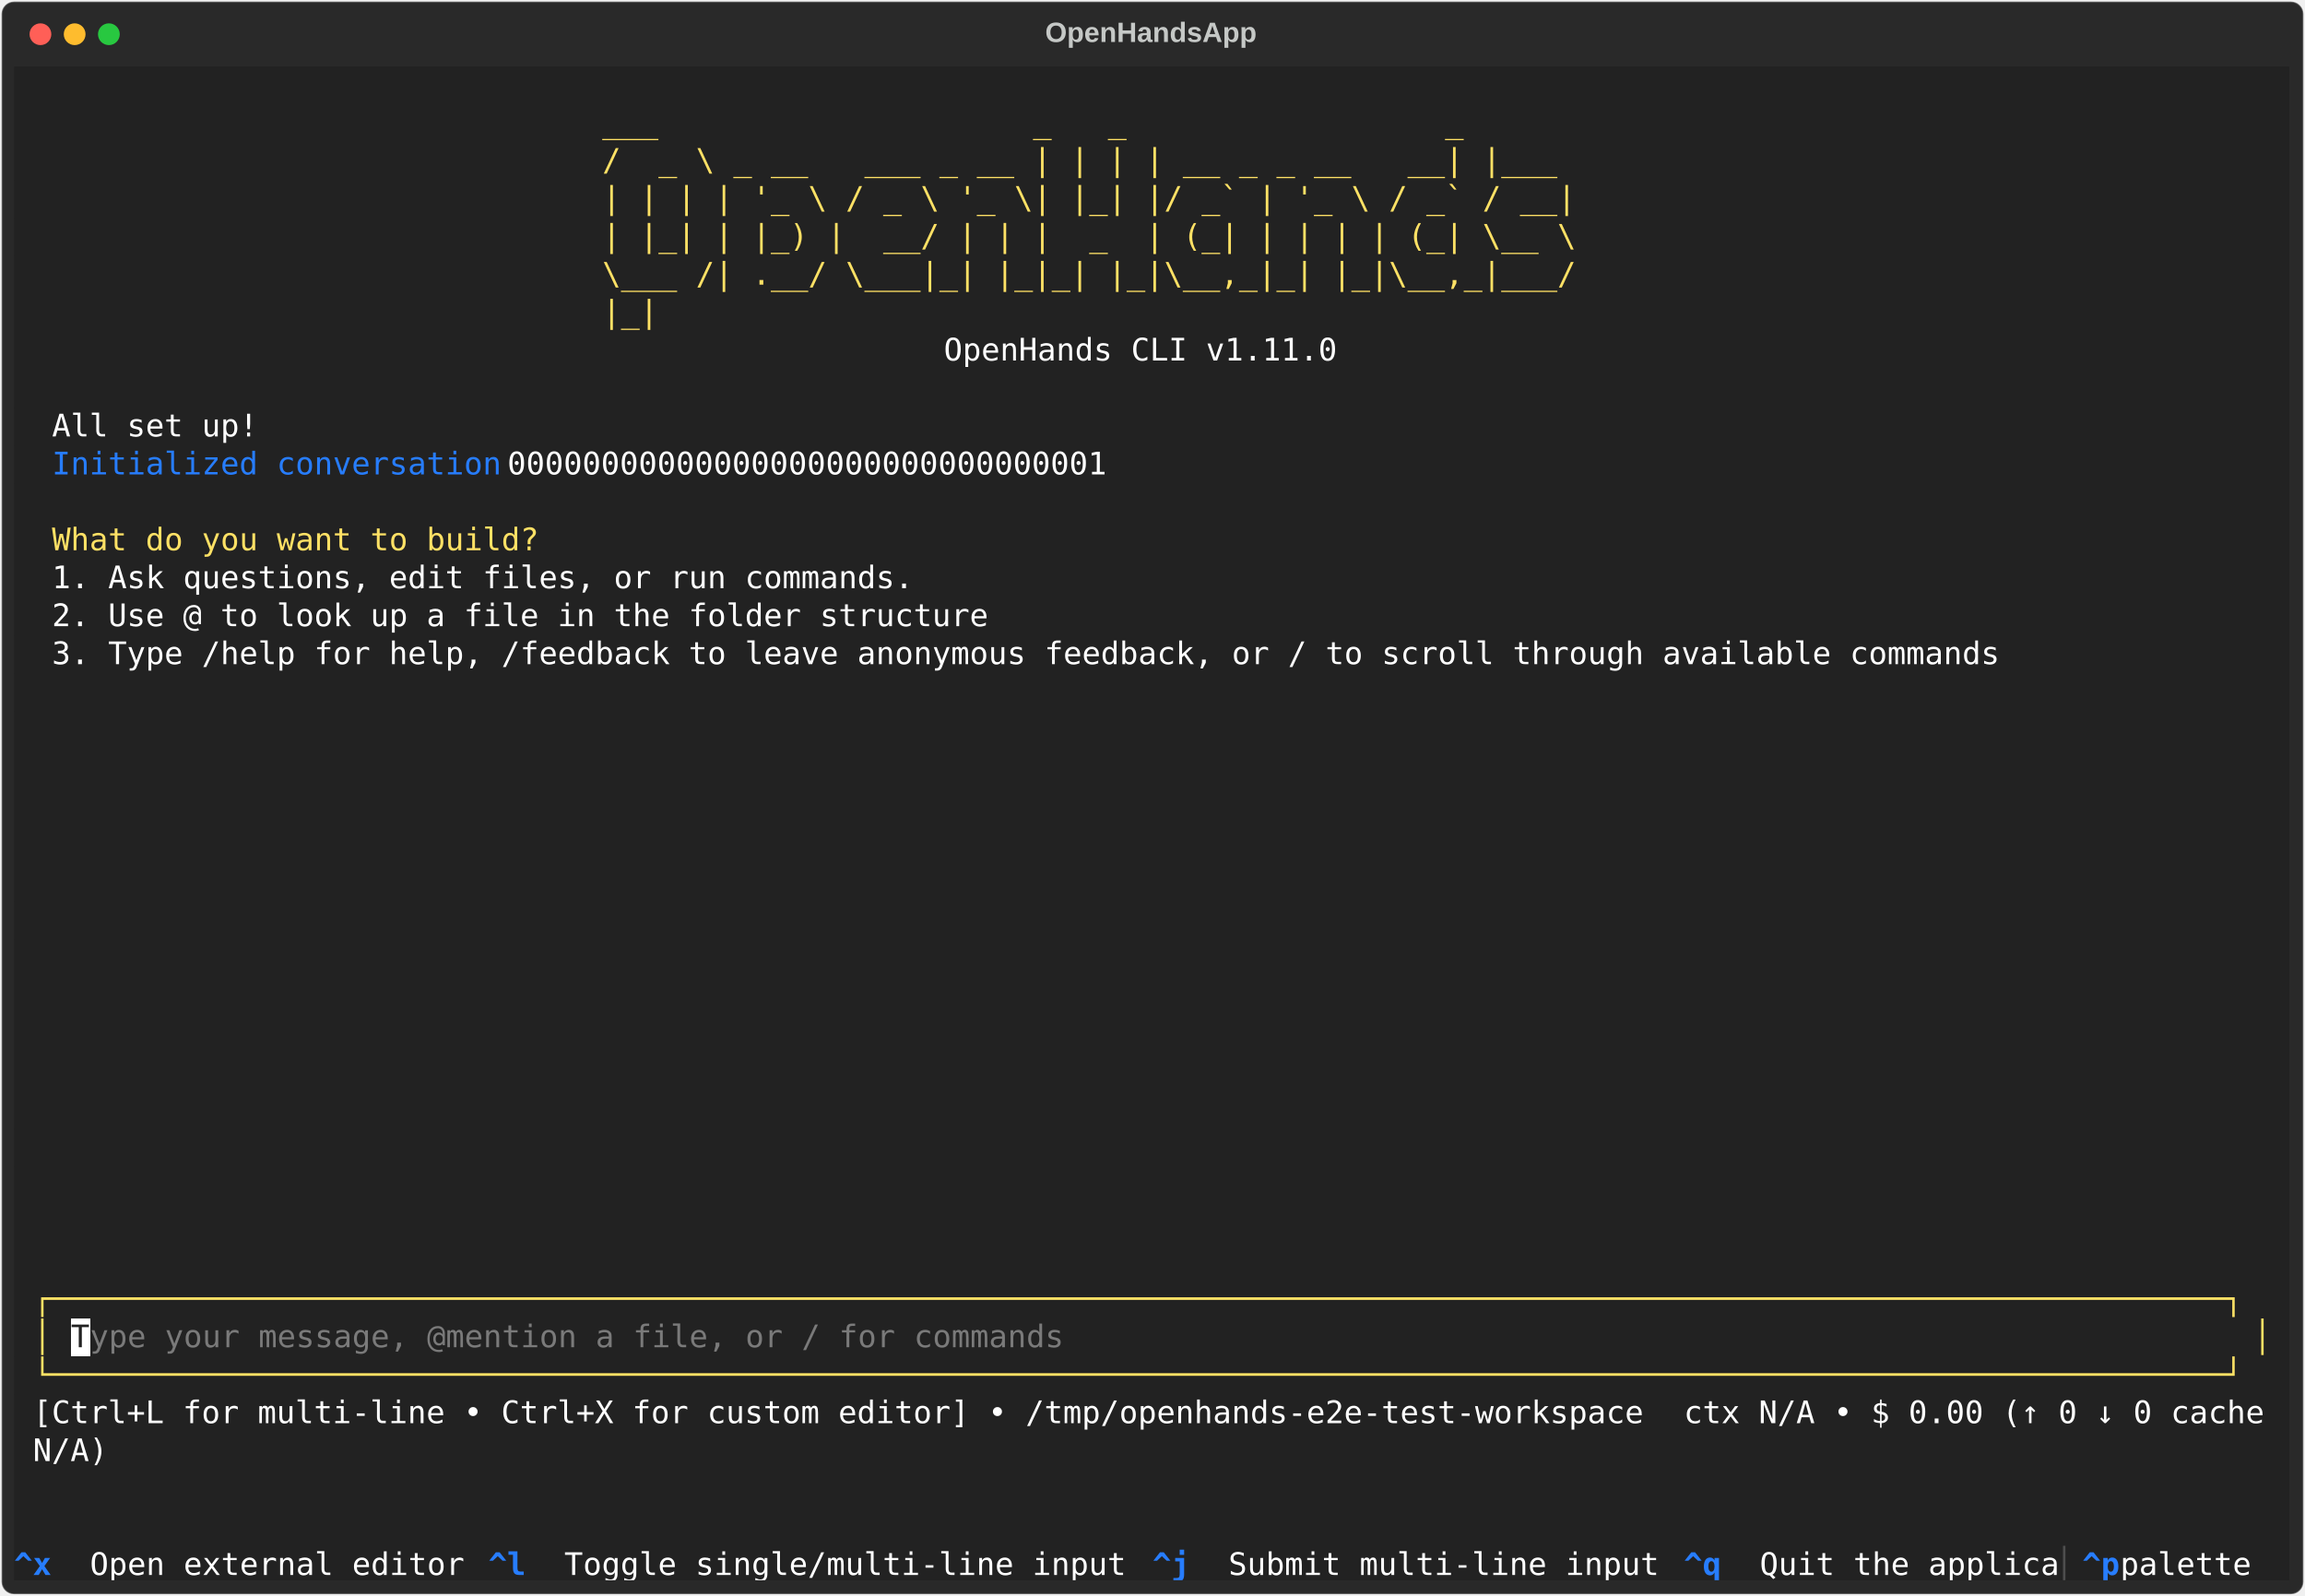
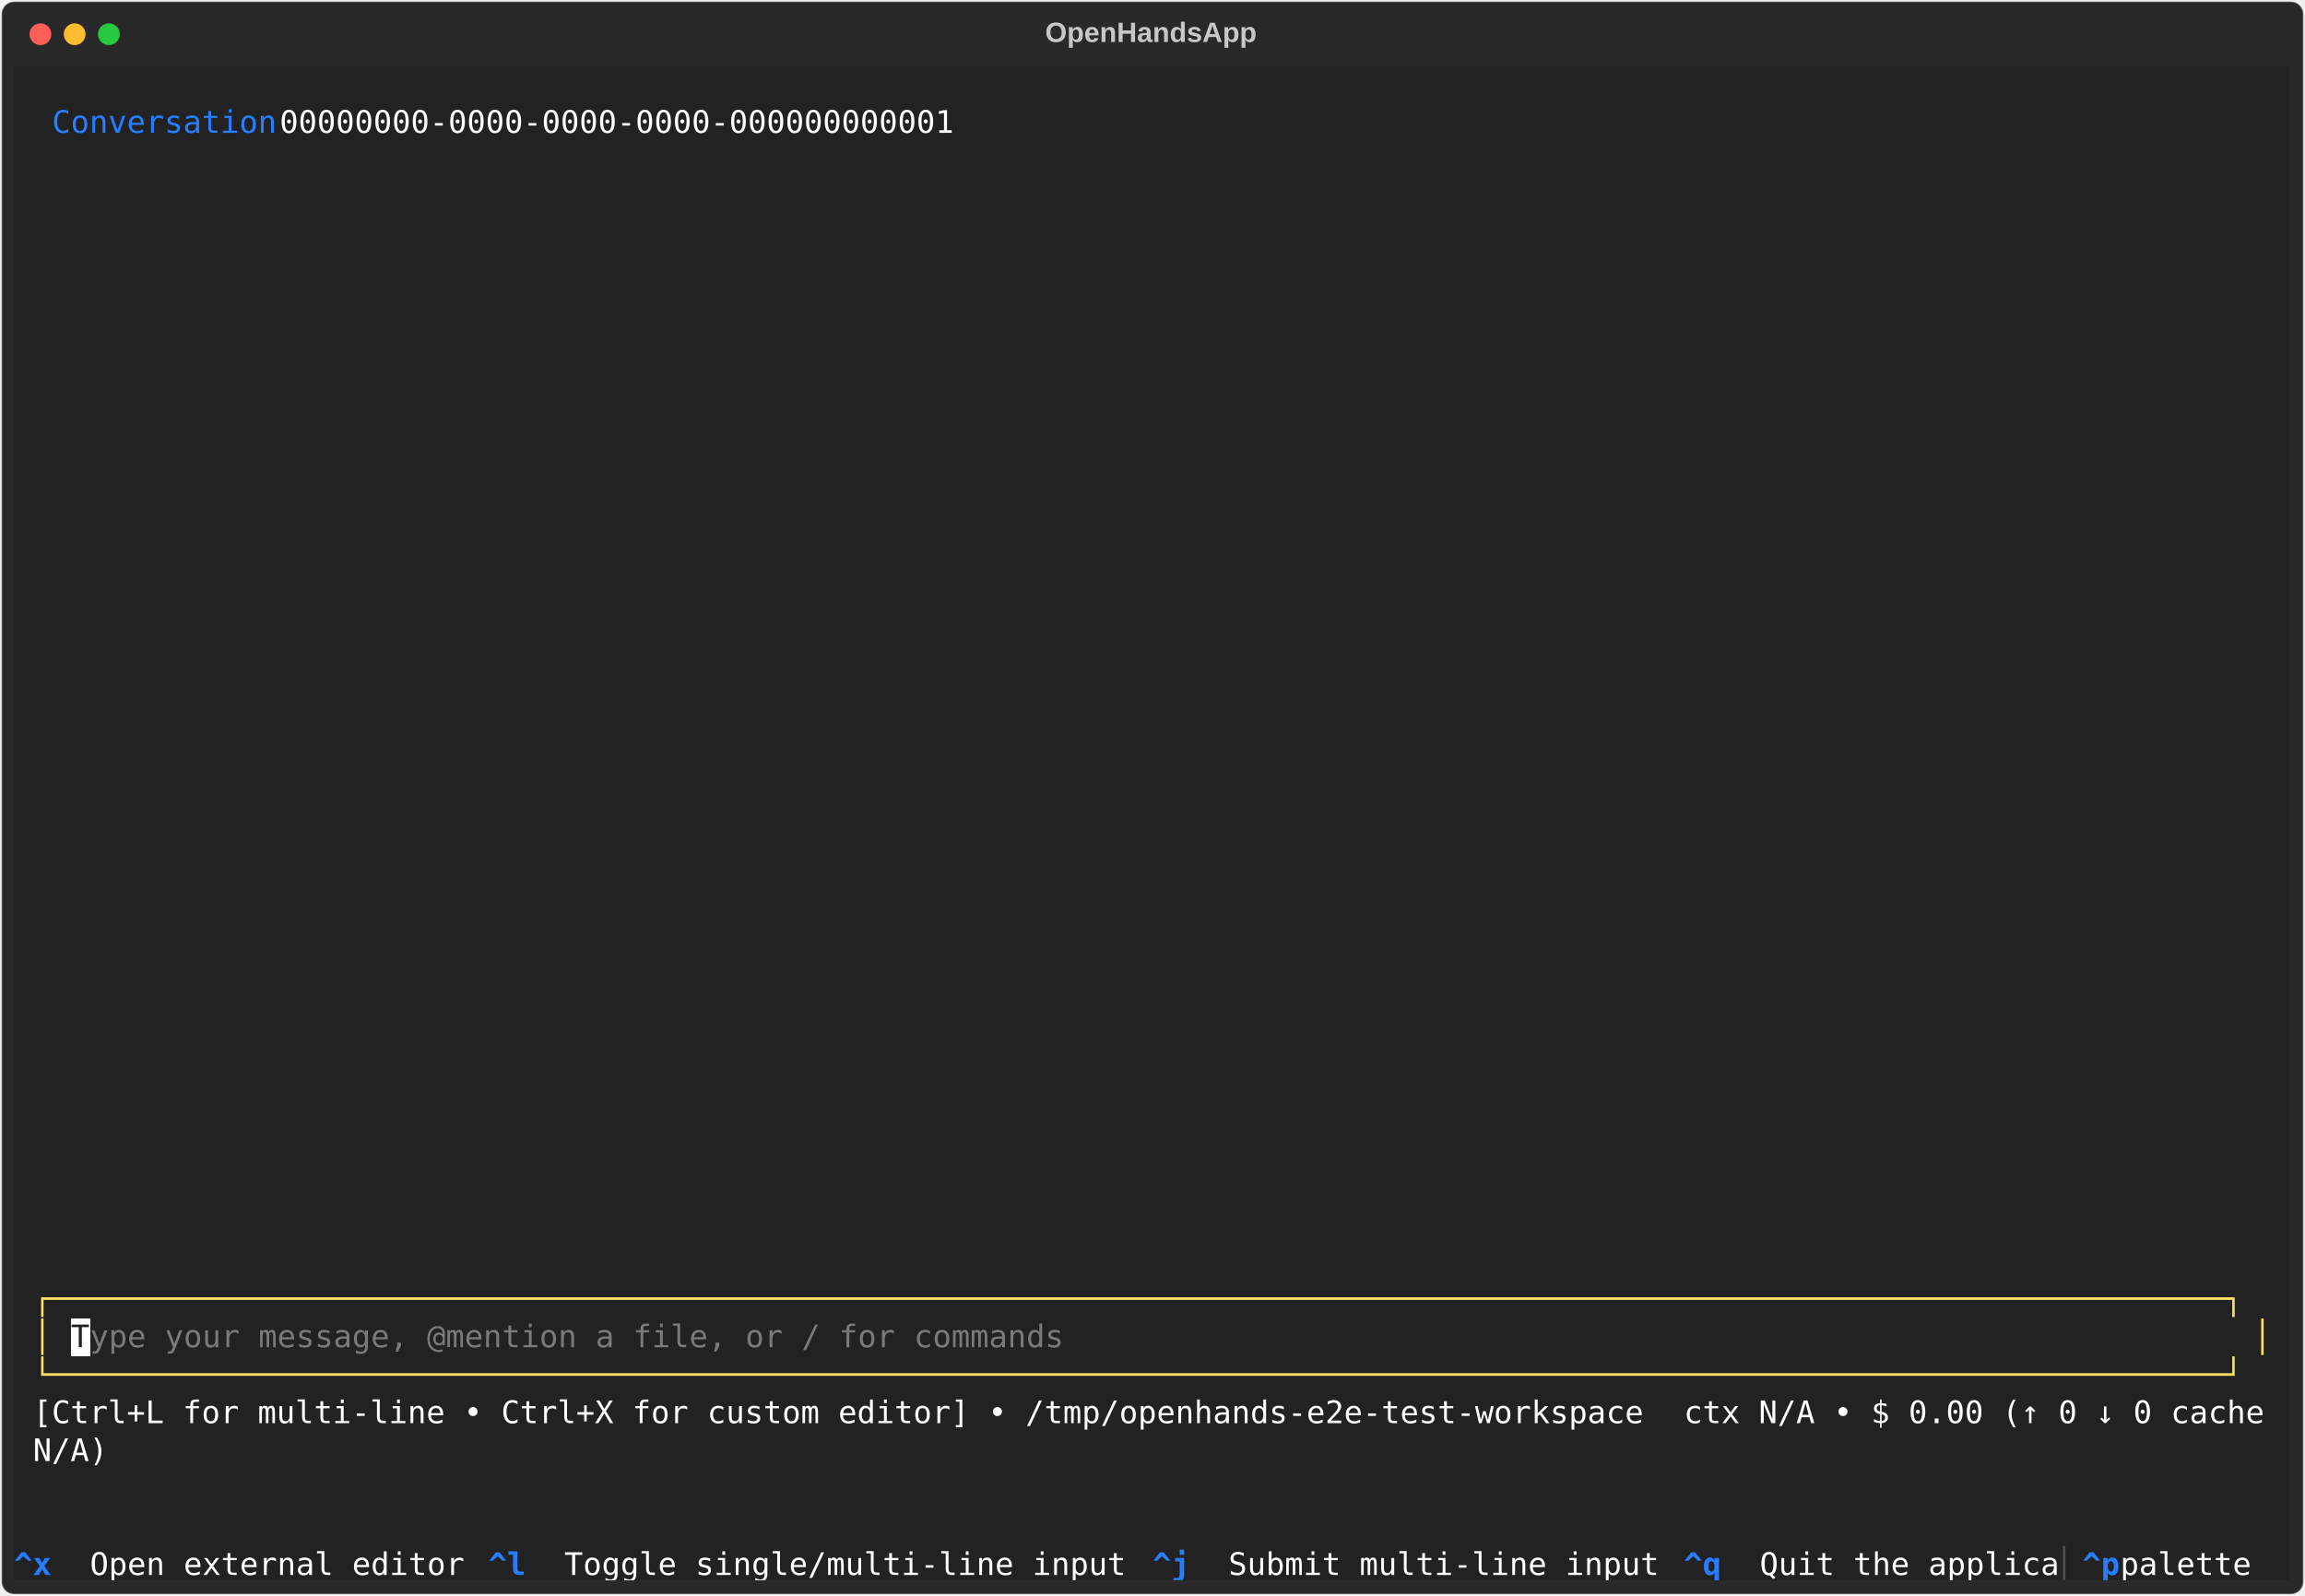
<svg xmlns="http://www.w3.org/2000/svg" class="rich-terminal" viewBox="0 0 1482 1026.0">
  <style>

    @font-face {
        font-family: "Fira Code";
        src: local("FiraCode-Regular"),
                url("https://cdnjs.cloudflare.com/ajax/libs/firacode/6.2.0/woff2/FiraCode-Regular.woff2") format("woff2"),
                url("https://cdnjs.cloudflare.com/ajax/libs/firacode/6.2.0/woff/FiraCode-Regular.woff") format("woff");
        font-style: normal;
        font-weight: 400;
    }
    @font-face {
        font-family: "Fira Code";
        src: local("FiraCode-Bold"),
                url("https://cdnjs.cloudflare.com/ajax/libs/firacode/6.2.0/woff2/FiraCode-Bold.woff2") format("woff2"),
                url("https://cdnjs.cloudflare.com/ajax/libs/firacode/6.2.0/woff/FiraCode-Bold.woff") format("woff");
        font-style: bold;
        font-weight: 700;
    }

    .terminal-matrix {
        font-family: Fira Code, monospace;
        font-size: 20px;
        line-height: 24.4px;
        font-variant-east-asian: full-width;
    }

    .terminal-title {
        font-size: 18px;
        font-weight: bold;
        font-family: arial;
    }

    .terminal-r1 { fill: #c5c8c6 }
- .terminal-r2 { fill: #ffe165 }
+ .terminal-r2 { fill: #277dff }
.terminal-r3 { fill: #ffffff }
- .terminal-r4 { fill: #277dff }
- .terminal-r5 { fill: #fee165 }
- .terminal-r6 { fill: #222222 }
- .terminal-r7 { fill: #7a7a7a }
- .terminal-r8 { fill: #277dff;font-weight: bold }
- .terminal-r9 { fill: #4e4e4e }
+ .terminal-r4 { fill: #fee165 }
+ .terminal-r5 { fill: #222222 }
+ .terminal-r6 { fill: #7a7a7a }
+ .terminal-r7 { fill: #277dff;font-weight: bold }
+ .terminal-r8 { fill: #4e4e4e }
    </style>
  <defs>
    <clipPath id="terminal-clip-terminal">
      <rect x="0" y="0" width="1463.0" height="975.0" />
    </clipPath>
    <clipPath id="terminal-line-0">
      <rect x="0" y="1.5" width="1464" height="24.65" />
    </clipPath>
    <clipPath id="terminal-line-1">
      <rect x="0" y="25.9" width="1464" height="24.65" />
    </clipPath>
    <clipPath id="terminal-line-2">
      <rect x="0" y="50.3" width="1464" height="24.65" />
    </clipPath>
    <clipPath id="terminal-line-3">
      <rect x="0" y="74.7" width="1464" height="24.65" />
    </clipPath>
    <clipPath id="terminal-line-4">
      <rect x="0" y="99.1" width="1464" height="24.65" />
    </clipPath>
    <clipPath id="terminal-line-5">
      <rect x="0" y="123.5" width="1464" height="24.65" />
    </clipPath>
    <clipPath id="terminal-line-6">
      <rect x="0" y="147.9" width="1464" height="24.65" />
    </clipPath>
    <clipPath id="terminal-line-7">
      <rect x="0" y="172.3" width="1464" height="24.65" />
    </clipPath>
    <clipPath id="terminal-line-8">
      <rect x="0" y="196.7" width="1464" height="24.65" />
    </clipPath>
    <clipPath id="terminal-line-9">
      <rect x="0" y="221.1" width="1464" height="24.65" />
    </clipPath>
    <clipPath id="terminal-line-10">
      <rect x="0" y="245.5" width="1464" height="24.65" />
    </clipPath>
    <clipPath id="terminal-line-11">
      <rect x="0" y="269.9" width="1464" height="24.65" />
    </clipPath>
    <clipPath id="terminal-line-12">
      <rect x="0" y="294.3" width="1464" height="24.65" />
    </clipPath>
    <clipPath id="terminal-line-13">
      <rect x="0" y="318.7" width="1464" height="24.65" />
    </clipPath>
    <clipPath id="terminal-line-14">
      <rect x="0" y="343.1" width="1464" height="24.65" />
    </clipPath>
    <clipPath id="terminal-line-15">
      <rect x="0" y="367.5" width="1464" height="24.65" />
    </clipPath>
    <clipPath id="terminal-line-16">
      <rect x="0" y="391.9" width="1464" height="24.65" />
    </clipPath>
    <clipPath id="terminal-line-17">
      <rect x="0" y="416.3" width="1464" height="24.65" />
    </clipPath>
    <clipPath id="terminal-line-18">
      <rect x="0" y="440.7" width="1464" height="24.65" />
    </clipPath>
    <clipPath id="terminal-line-19">
      <rect x="0" y="465.1" width="1464" height="24.65" />
    </clipPath>
    <clipPath id="terminal-line-20">
      <rect x="0" y="489.5" width="1464" height="24.65" />
    </clipPath>
    <clipPath id="terminal-line-21">
      <rect x="0" y="513.9" width="1464" height="24.65" />
    </clipPath>
    <clipPath id="terminal-line-22">
      <rect x="0" y="538.3" width="1464" height="24.65" />
    </clipPath>
    <clipPath id="terminal-line-23">
      <rect x="0" y="562.7" width="1464" height="24.65" />
    </clipPath>
    <clipPath id="terminal-line-24">
      <rect x="0" y="587.1" width="1464" height="24.65" />
    </clipPath>
    <clipPath id="terminal-line-25">
      <rect x="0" y="611.5" width="1464" height="24.65" />
    </clipPath>
    <clipPath id="terminal-line-26">
      <rect x="0" y="635.9" width="1464" height="24.65" />
    </clipPath>
    <clipPath id="terminal-line-27">
      <rect x="0" y="660.3" width="1464" height="24.65" />
    </clipPath>
    <clipPath id="terminal-line-28">
      <rect x="0" y="684.7" width="1464" height="24.65" />
    </clipPath>
    <clipPath id="terminal-line-29">
      <rect x="0" y="709.1" width="1464" height="24.65" />
    </clipPath>
    <clipPath id="terminal-line-30">
      <rect x="0" y="733.5" width="1464" height="24.65" />
    </clipPath>
    <clipPath id="terminal-line-31">
      <rect x="0" y="757.9" width="1464" height="24.65" />
    </clipPath>
    <clipPath id="terminal-line-32">
      <rect x="0" y="782.3" width="1464" height="24.65" />
    </clipPath>
    <clipPath id="terminal-line-33">
      <rect x="0" y="806.7" width="1464" height="24.65" />
    </clipPath>
    <clipPath id="terminal-line-34">
      <rect x="0" y="831.1" width="1464" height="24.65" />
    </clipPath>
    <clipPath id="terminal-line-35">
      <rect x="0" y="855.5" width="1464" height="24.65" />
    </clipPath>
    <clipPath id="terminal-line-36">
      <rect x="0" y="879.9" width="1464" height="24.65" />
    </clipPath>
    <clipPath id="terminal-line-37">
      <rect x="0" y="904.3" width="1464" height="24.65" />
    </clipPath>
    <clipPath id="terminal-line-38">
      <rect x="0" y="928.7" width="1464" height="24.65" />
    </clipPath>
  </defs>
  <rect fill="#292929" stroke="rgba(255,255,255,0.35)" stroke-width="1" x="1" y="1" width="1480" height="1024" rx="8" />
  <text class="terminal-title" fill="#c5c8c6" text-anchor="middle" x="740" y="27">OpenHandsApp</text>
  <g transform="translate(26,22)">
    <circle cx="0" cy="0" r="7" fill="#ff5f57" />
    <circle cx="22" cy="0" r="7" fill="#febc2e" />
    <circle cx="44" cy="0" r="7" fill="#28c840" />
  </g>
  <g transform="translate(9, 41)" clip-path="url(#terminal-clip-terminal)">
    <rect fill="#222222" x="0" y="1.5" width="1464" height="24.65" shape-rendering="crispEdges" />
-     <rect fill="#222222" x="0" y="25.9" width="378.2" height="24.65" shape-rendering="crispEdges" />
-     <rect fill="#222222" x="378.2" y="25.9" width="695.4" height="24.65" shape-rendering="crispEdges" />
-     <rect fill="#222222" x="1073.6" y="25.9" width="390.4" height="24.65" shape-rendering="crispEdges" />
-     <rect fill="#222222" x="0" y="50.3" width="378.2" height="24.65" shape-rendering="crispEdges" />
-     <rect fill="#222222" x="378.2" y="50.3" width="695.4" height="24.65" shape-rendering="crispEdges" />
-     <rect fill="#222222" x="1073.6" y="50.3" width="390.4" height="24.65" shape-rendering="crispEdges" />
-     <rect fill="#222222" x="0" y="74.7" width="378.2" height="24.65" shape-rendering="crispEdges" />
-     <rect fill="#222222" x="378.2" y="74.7" width="695.4" height="24.65" shape-rendering="crispEdges" />
-     <rect fill="#222222" x="1073.6" y="74.7" width="390.4" height="24.65" shape-rendering="crispEdges" />
-     <rect fill="#222222" x="0" y="99.1" width="378.2" height="24.65" shape-rendering="crispEdges" />
-     <rect fill="#222222" x="378.2" y="99.1" width="695.4" height="24.65" shape-rendering="crispEdges" />
-     <rect fill="#222222" x="1073.6" y="99.1" width="390.4" height="24.65" shape-rendering="crispEdges" />
-     <rect fill="#222222" x="0" y="123.5" width="378.2" height="24.65" shape-rendering="crispEdges" />
-     <rect fill="#222222" x="378.2" y="123.5" width="695.4" height="24.65" shape-rendering="crispEdges" />
-     <rect fill="#222222" x="1073.6" y="123.5" width="390.4" height="24.65" shape-rendering="crispEdges" />
-     <rect fill="#222222" x="0" y="147.9" width="378.2" height="24.65" shape-rendering="crispEdges" />
-     <rect fill="#222222" x="378.2" y="147.9" width="695.4" height="24.65" shape-rendering="crispEdges" />
-     <rect fill="#222222" x="1073.6" y="147.9" width="390.4" height="24.65" shape-rendering="crispEdges" />
-     <rect fill="#222222" x="0" y="172.3" width="597.8" height="24.65" shape-rendering="crispEdges" />
-     <rect fill="#222222" x="597.8" y="172.3" width="256.2" height="24.65" shape-rendering="crispEdges" />
-     <rect fill="#222222" x="854" y="172.3" width="610" height="24.65" shape-rendering="crispEdges" />
+     <rect fill="#222222" x="0" y="25.9" width="24.4" height="24.65" shape-rendering="crispEdges" />
+     <rect fill="#222222" x="24.4" y="25.9" width="146.4" height="24.65" shape-rendering="crispEdges" />
+     <rect fill="#222222" x="170.8" y="25.9" width="451.4" height="24.65" shape-rendering="crispEdges" />
+     <rect fill="#222222" x="622.2" y="25.9" width="841.8" height="24.65" shape-rendering="crispEdges" />
+     <rect fill="#222222" x="0" y="50.3" width="1464" height="24.65" shape-rendering="crispEdges" />
+     <rect fill="#222222" x="0" y="74.7" width="1464" height="24.65" shape-rendering="crispEdges" />
+     <rect fill="#222222" x="0" y="99.1" width="1464" height="24.65" shape-rendering="crispEdges" />
+     <rect fill="#222222" x="0" y="123.5" width="1464" height="24.65" shape-rendering="crispEdges" />
+     <rect fill="#222222" x="0" y="147.9" width="1464" height="24.65" shape-rendering="crispEdges" />
+     <rect fill="#222222" x="0" y="172.3" width="1464" height="24.65" shape-rendering="crispEdges" />
    <rect fill="#222222" x="0" y="196.7" width="1464" height="24.65" shape-rendering="crispEdges" />
-     <rect fill="#222222" x="0" y="221.1" width="24.4" height="24.65" shape-rendering="crispEdges" />
-     <rect fill="#222222" x="24.4" y="221.1" width="134.2" height="24.65" shape-rendering="crispEdges" />
-     <rect fill="#222222" x="158.6" y="221.1" width="1305.4" height="24.65" shape-rendering="crispEdges" />
-     <rect fill="#222222" x="0" y="245.5" width="24.4" height="24.65" shape-rendering="crispEdges" />
-     <rect fill="#222222" x="24.4" y="245.5" width="292.8" height="24.65" shape-rendering="crispEdges" />
-     <rect fill="#222222" x="317.2" y="245.5" width="402.6" height="24.65" shape-rendering="crispEdges" />
-     <rect fill="#222222" x="719.8" y="245.5" width="744.2" height="24.65" shape-rendering="crispEdges" />
+     <rect fill="#222222" x="0" y="221.1" width="1464" height="24.65" shape-rendering="crispEdges" />
+     <rect fill="#222222" x="0" y="245.5" width="1464" height="24.65" shape-rendering="crispEdges" />
    <rect fill="#222222" x="0" y="269.9" width="1464" height="24.65" shape-rendering="crispEdges" />
-     <rect fill="#222222" x="0" y="294.3" width="24.4" height="24.65" shape-rendering="crispEdges" />
-     <rect fill="#222222" x="24.4" y="294.3" width="317.2" height="24.65" shape-rendering="crispEdges" />
-     <rect fill="#222222" x="341.6" y="294.3" width="1122.4" height="24.65" shape-rendering="crispEdges" />
-     <rect fill="#222222" x="0" y="318.7" width="24.4" height="24.65" shape-rendering="crispEdges" />
-     <rect fill="#222222" x="24.4" y="318.7" width="561.2" height="24.65" shape-rendering="crispEdges" />
-     <rect fill="#222222" x="585.6" y="318.7" width="878.4" height="24.65" shape-rendering="crispEdges" />
-     <rect fill="#222222" x="0" y="343.1" width="24.4" height="24.65" shape-rendering="crispEdges" />
-     <rect fill="#222222" x="24.4" y="343.1" width="610" height="24.65" shape-rendering="crispEdges" />
-     <rect fill="#222222" x="634.4" y="343.1" width="829.6" height="24.65" shape-rendering="crispEdges" />
-     <rect fill="#222222" x="0" y="367.5" width="24.4" height="24.65" shape-rendering="crispEdges" />
-     <rect fill="#222222" x="24.4" y="367.5" width="1268.8" height="24.65" shape-rendering="crispEdges" />
-     <rect fill="#222222" x="1293.2" y="367.5" width="170.8" height="24.65" shape-rendering="crispEdges" />
+     <rect fill="#222222" x="0" y="294.3" width="1464" height="24.65" shape-rendering="crispEdges" />
+     <rect fill="#222222" x="0" y="318.7" width="1464" height="24.65" shape-rendering="crispEdges" />
+     <rect fill="#222222" x="0" y="343.1" width="1464" height="24.65" shape-rendering="crispEdges" />
+     <rect fill="#222222" x="0" y="367.5" width="1464" height="24.65" shape-rendering="crispEdges" />
    <rect fill="#222222" x="0" y="391.9" width="1464" height="24.65" shape-rendering="crispEdges" />
    <rect fill="#222222" x="0" y="416.3" width="1464" height="24.65" shape-rendering="crispEdges" />
    <rect fill="#222222" x="0" y="440.7" width="1464" height="24.65" shape-rendering="crispEdges" />
    <rect fill="#222222" x="0" y="465.1" width="1464" height="24.65" shape-rendering="crispEdges" />
    <rect fill="#222222" x="0" y="489.5" width="1464" height="24.65" shape-rendering="crispEdges" />
    <rect fill="#222222" x="0" y="513.9" width="1464" height="24.65" shape-rendering="crispEdges" />
    <rect fill="#222222" x="0" y="538.3" width="1464" height="24.65" shape-rendering="crispEdges" />
    <rect fill="#222222" x="0" y="562.7" width="1464" height="24.65" shape-rendering="crispEdges" />
    <rect fill="#222222" x="0" y="587.1" width="1464" height="24.65" shape-rendering="crispEdges" />
    <rect fill="#222222" x="0" y="611.5" width="1464" height="24.65" shape-rendering="crispEdges" />
    <rect fill="#222222" x="0" y="635.9" width="1464" height="24.65" shape-rendering="crispEdges" />
    <rect fill="#222222" x="0" y="660.3" width="1464" height="24.65" shape-rendering="crispEdges" />
    <rect fill="#222222" x="0" y="684.7" width="1464" height="24.65" shape-rendering="crispEdges" />
    <rect fill="#222222" x="0" y="709.1" width="1464" height="24.65" shape-rendering="crispEdges" />
    <rect fill="#222222" x="0" y="733.5" width="1464" height="24.65" shape-rendering="crispEdges" />
    <rect fill="#222222" x="0" y="757.9" width="12.2" height="24.65" shape-rendering="crispEdges" />
    <rect fill="#222222" x="12.2" y="757.9" width="12.2" height="24.65" shape-rendering="crispEdges" />
    <rect fill="#222222" x="24.4" y="757.9" width="1439.6" height="24.65" shape-rendering="crispEdges" />
    <rect fill="#222222" x="0" y="782.3" width="12.2" height="24.65" shape-rendering="crispEdges" />
    <rect fill="#222222" x="12.2" y="782.3" width="1439.6" height="24.65" shape-rendering="crispEdges" />
    <rect fill="#222222" x="1451.8" y="782.3" width="12.2" height="24.65" shape-rendering="crispEdges" />
    <rect fill="#222222" x="0" y="806.7" width="12.2" height="24.65" shape-rendering="crispEdges" />
    <rect fill="#222222" x="12.2" y="806.7" width="12.2" height="24.65" shape-rendering="crispEdges" />
    <rect fill="#222222" x="24.4" y="806.7" width="12.2" height="24.65" shape-rendering="crispEdges" />
    <rect fill="#ffffff" x="36.6" y="806.7" width="12.2" height="24.65" shape-rendering="crispEdges" />
    <rect fill="#222222" x="48.8" y="806.7" width="634.4" height="24.65" shape-rendering="crispEdges" />
    <rect fill="#222222" x="683.2" y="806.7" width="756.4" height="24.65" shape-rendering="crispEdges" />
    <rect fill="#222222" x="1439.6" y="806.7" width="12.2" height="24.65" shape-rendering="crispEdges" />
    <rect fill="#222222" x="1451.8" y="806.7" width="12.2" height="24.65" shape-rendering="crispEdges" />
    <rect fill="#222222" x="0" y="831.1" width="12.2" height="24.65" shape-rendering="crispEdges" />
    <rect fill="#222222" x="12.2" y="831.1" width="1439.6" height="24.65" shape-rendering="crispEdges" />
    <rect fill="#222222" x="1451.8" y="831.1" width="12.2" height="24.65" shape-rendering="crispEdges" />
    <rect fill="#222222" x="0" y="855.5" width="12.2" height="24.65" shape-rendering="crispEdges" />
    <rect fill="#222222" x="12.2" y="855.5" width="1061.4" height="24.65" shape-rendering="crispEdges" />
    <rect fill="#222222" x="1073.6" y="855.5" width="378.2" height="24.65" shape-rendering="crispEdges" />
    <rect fill="#222222" x="1451.8" y="855.5" width="12.2" height="24.65" shape-rendering="crispEdges" />
    <rect fill="#222222" x="0" y="879.9" width="12.2" height="24.65" shape-rendering="crispEdges" />
    <rect fill="#222222" x="12.2" y="879.9" width="48.8" height="24.65" shape-rendering="crispEdges" />
    <rect fill="#222222" x="61" y="879.9" width="1403" height="24.65" shape-rendering="crispEdges" />
    <rect fill="#222222" x="0" y="904.3" width="1464" height="24.65" shape-rendering="crispEdges" />
    <rect fill="#222222" x="0" y="928.7" width="1464" height="24.65" shape-rendering="crispEdges" />
    <rect fill="#222222" x="0" y="953.1" width="48.8" height="24.65" shape-rendering="crispEdges" />
    <rect fill="#222222" x="48.8" y="953.1" width="256.2" height="24.65" shape-rendering="crispEdges" />
    <rect fill="#222222" x="305" y="953.1" width="48.8" height="24.65" shape-rendering="crispEdges" />
    <rect fill="#222222" x="353.8" y="953.1" width="378.2" height="24.65" shape-rendering="crispEdges" />
    <rect fill="#222222" x="732" y="953.1" width="48.8" height="24.65" shape-rendering="crispEdges" />
    <rect fill="#222222" x="780.8" y="953.1" width="292.8" height="24.65" shape-rendering="crispEdges" />
    <rect fill="#222222" x="1073.6" y="953.1" width="48.8" height="24.65" shape-rendering="crispEdges" />
    <rect fill="#222222" x="1122.4" y="953.1" width="195.2" height="24.65" shape-rendering="crispEdges" />
    <rect fill="#222222" x="1317.6" y="953.1" width="12.2" height="24.65" shape-rendering="crispEdges" />
    <rect fill="#222222" x="1329.8" y="953.1" width="24.4" height="24.65" shape-rendering="crispEdges" />
    <rect fill="#222222" x="1354.2" y="953.1" width="97.6" height="24.65" shape-rendering="crispEdges" />
    <rect fill="#222222" x="1451.8" y="953.1" width="12.2" height="24.65" shape-rendering="crispEdges" />
    <g class="terminal-matrix">
      <text class="terminal-r1" x="1464" y="20" textLength="12.2" clip-path="url(#terminal-line-0)">
</text>
-       <text class="terminal-r2" x="378.2" y="44.4" textLength="695.4" clip-path="url(#terminal-line-1)">     ___                    _   _                 _      </text>
+       <text class="terminal-r2" x="24.4" y="44.4" textLength="146.4" clip-path="url(#terminal-line-1)">Conversation</text>
+       <text class="terminal-r3" x="170.8" y="44.4" textLength="451.4" clip-path="url(#terminal-line-1)"> 00000000-0000-0000-0000-000000000001</text>
      <text class="terminal-r1" x="1464" y="44.4" textLength="12.2" clip-path="url(#terminal-line-1)">
</text>
-       <text class="terminal-r2" x="378.2" y="68.8" textLength="695.4" clip-path="url(#terminal-line-2)">    /  _ \ _ __   ___ _ __ | | | | __ _ _ __   __| |___  </text>
      <text class="terminal-r1" x="1464" y="68.8" textLength="12.2" clip-path="url(#terminal-line-2)">
</text>
-       <text class="terminal-r2" x="378.2" y="93.2" textLength="695.4" clip-path="url(#terminal-line-3)">    | | | | '_ \ / _ \ '_ \| |_| |/ _` | '_ \ / _` / __| </text>
      <text class="terminal-r1" x="1464" y="93.2" textLength="12.2" clip-path="url(#terminal-line-3)">
</text>
-       <text class="terminal-r2" x="378.2" y="117.6" textLength="695.4" clip-path="url(#terminal-line-4)">    | |_| | |_) |  __/ | | |  _  | (_| | | | | (_| \__ \ </text>
      <text class="terminal-r1" x="1464" y="117.6" textLength="12.2" clip-path="url(#terminal-line-4)">
</text>
-       <text class="terminal-r2" x="378.2" y="142" textLength="695.4" clip-path="url(#terminal-line-5)">    \___ /| .__/ \___|_| |_|_| |_|\__,_|_| |_|\__,_|___/ </text>
      <text class="terminal-r1" x="1464" y="142" textLength="12.2" clip-path="url(#terminal-line-5)">
</text>
-       <text class="terminal-r2" x="378.2" y="166.4" textLength="695.4" clip-path="url(#terminal-line-6)">          |_|                                            </text>
      <text class="terminal-r1" x="1464" y="166.4" textLength="12.2" clip-path="url(#terminal-line-6)">
</text>
-       <text class="terminal-r3" x="597.8" y="190.8" textLength="256.2" clip-path="url(#terminal-line-7)">OpenHands CLI v1.11.0</text>
      <text class="terminal-r1" x="1464" y="190.8" textLength="12.2" clip-path="url(#terminal-line-7)">
</text>
      <text class="terminal-r1" x="1464" y="215.2" textLength="12.2" clip-path="url(#terminal-line-8)">
</text>
-       <text class="terminal-r3" x="24.4" y="239.6" textLength="134.2" clip-path="url(#terminal-line-9)">All set up!</text>
      <text class="terminal-r1" x="1464" y="239.6" textLength="12.2" clip-path="url(#terminal-line-9)">
</text>
-       <text class="terminal-r4" x="24.4" y="264" textLength="292.8" clip-path="url(#terminal-line-10)">Initialized conversation</text>
-       <text class="terminal-r3" x="317.2" y="264" textLength="402.6" clip-path="url(#terminal-line-10)"> 00000000000000000000000000000001</text>
      <text class="terminal-r1" x="1464" y="264" textLength="12.2" clip-path="url(#terminal-line-10)">
</text>
      <text class="terminal-r1" x="1464" y="288.4" textLength="12.2" clip-path="url(#terminal-line-11)">
</text>
-       <text class="terminal-r2" x="24.4" y="312.8" textLength="317.2" clip-path="url(#terminal-line-12)">What do you want to build?</text>
      <text class="terminal-r1" x="1464" y="312.8" textLength="12.2" clip-path="url(#terminal-line-12)">
</text>
-       <text class="terminal-r3" x="24.4" y="337.2" textLength="561.2" clip-path="url(#terminal-line-13)">1. Ask questions, edit files, or run commands.</text>
      <text class="terminal-r1" x="1464" y="337.2" textLength="12.2" clip-path="url(#terminal-line-13)">
</text>
-       <text class="terminal-r3" x="24.4" y="361.6" textLength="610" clip-path="url(#terminal-line-14)">2. Use @ to look up a file in the folder structure</text>
      <text class="terminal-r1" x="1464" y="361.6" textLength="12.2" clip-path="url(#terminal-line-14)">
</text>
-       <text class="terminal-r3" x="24.4" y="386" textLength="1268.8" clip-path="url(#terminal-line-15)">3. Type /help for help, /feedback to leave anonymous feedback, or / to scroll through available commands</text>
      <text class="terminal-r1" x="1464" y="386" textLength="12.2" clip-path="url(#terminal-line-15)">
</text>
      <text class="terminal-r1" x="1464" y="410.4" textLength="12.2" clip-path="url(#terminal-line-16)">
</text>
      <text class="terminal-r1" x="1464" y="434.8" textLength="12.2" clip-path="url(#terminal-line-17)">
</text>
      <text class="terminal-r1" x="1464" y="459.2" textLength="12.2" clip-path="url(#terminal-line-18)">
</text>
      <text class="terminal-r1" x="1464" y="483.6" textLength="12.2" clip-path="url(#terminal-line-19)">
</text>
      <text class="terminal-r1" x="1464" y="508" textLength="12.2" clip-path="url(#terminal-line-20)">
</text>
      <text class="terminal-r1" x="1464" y="532.4" textLength="12.2" clip-path="url(#terminal-line-21)">
</text>
      <text class="terminal-r1" x="1464" y="556.8" textLength="12.2" clip-path="url(#terminal-line-22)">
</text>
      <text class="terminal-r1" x="1464" y="581.2" textLength="12.2" clip-path="url(#terminal-line-23)">
</text>
      <text class="terminal-r1" x="1464" y="605.6" textLength="12.2" clip-path="url(#terminal-line-24)">
</text>
      <text class="terminal-r1" x="1464" y="630" textLength="12.2" clip-path="url(#terminal-line-25)">
</text>
      <text class="terminal-r1" x="1464" y="654.4" textLength="12.2" clip-path="url(#terminal-line-26)">
</text>
      <text class="terminal-r1" x="1464" y="678.8" textLength="12.2" clip-path="url(#terminal-line-27)">
</text>
      <text class="terminal-r1" x="1464" y="703.2" textLength="12.2" clip-path="url(#terminal-line-28)">
</text>
      <text class="terminal-r1" x="1464" y="727.6" textLength="12.2" clip-path="url(#terminal-line-29)">
</text>
      <text class="terminal-r1" x="1464" y="752" textLength="12.2" clip-path="url(#terminal-line-30)">
</text>
      <text class="terminal-r1" x="1464" y="776.4" textLength="12.2" clip-path="url(#terminal-line-31)">
</text>
-       <text class="terminal-r5" x="12.2" y="800.8" textLength="1439.6" clip-path="url(#terminal-line-32)">┌────────────────────────────────────────────────────────────────────────────────────────────────────────────────────┐</text>
+       <text class="terminal-r4" x="12.2" y="800.8" textLength="1439.6" clip-path="url(#terminal-line-32)">┌────────────────────────────────────────────────────────────────────────────────────────────────────────────────────┐</text>
      <text class="terminal-r1" x="1464" y="800.8" textLength="12.2" clip-path="url(#terminal-line-32)">
</text>
-       <text class="terminal-r5" x="12.2" y="825.2" textLength="12.2" clip-path="url(#terminal-line-33)">│</text>
-       <text class="terminal-r6" x="36.6" y="825.2" textLength="12.2" clip-path="url(#terminal-line-33)">T</text>
-       <text class="terminal-r7" x="48.8" y="825.2" textLength="634.4" clip-path="url(#terminal-line-33)">ype your message, @mention a file, or / for commands</text>
-       <text class="terminal-r5" x="1439.6" y="825.2" textLength="12.2" clip-path="url(#terminal-line-33)">│</text>
+       <text class="terminal-r4" x="12.2" y="825.2" textLength="12.2" clip-path="url(#terminal-line-33)">│</text>
+       <text class="terminal-r5" x="36.6" y="825.2" textLength="12.2" clip-path="url(#terminal-line-33)">T</text>
+       <text class="terminal-r6" x="48.8" y="825.2" textLength="634.4" clip-path="url(#terminal-line-33)">ype your message, @mention a file, or / for commands</text>
+       <text class="terminal-r4" x="1439.6" y="825.2" textLength="12.2" clip-path="url(#terminal-line-33)">│</text>
      <text class="terminal-r1" x="1464" y="825.2" textLength="12.2" clip-path="url(#terminal-line-33)">
</text>
-       <text class="terminal-r5" x="12.2" y="849.6" textLength="1439.6" clip-path="url(#terminal-line-34)">└────────────────────────────────────────────────────────────────────────────────────────────────────────────────────┘</text>
+       <text class="terminal-r4" x="12.2" y="849.6" textLength="1439.6" clip-path="url(#terminal-line-34)">└────────────────────────────────────────────────────────────────────────────────────────────────────────────────────┘</text>
      <text class="terminal-r1" x="1464" y="849.6" textLength="12.2" clip-path="url(#terminal-line-34)">
</text>
      <text class="terminal-r3" x="12.2" y="874" textLength="1061.4" clip-path="url(#terminal-line-35)">[Ctrl+L for multi-line • Ctrl+X for custom editor] • /tmp/openhands-e2e-test-workspace </text>
      <text class="terminal-r3" x="1073.6" y="874" textLength="378.2" clip-path="url(#terminal-line-35)">ctx N/A • $ 0.00 (↑ 0 ↓ 0 cache</text>
      <text class="terminal-r1" x="1464" y="874" textLength="12.2" clip-path="url(#terminal-line-35)">
</text>
      <text class="terminal-r3" x="12.2" y="898.4" textLength="48.8" clip-path="url(#terminal-line-36)">N/A)</text>
      <text class="terminal-r1" x="1464" y="898.4" textLength="12.2" clip-path="url(#terminal-line-36)">
</text>
      <text class="terminal-r1" x="1464" y="922.8" textLength="12.2" clip-path="url(#terminal-line-37)">
</text>
      <text class="terminal-r1" x="1464" y="947.2" textLength="12.2" clip-path="url(#terminal-line-38)">
</text>
-       <text class="terminal-r8" x="0" y="971.6" textLength="48.8" clip-path="url(#terminal-line-39)"> ^x </text>
+       <text class="terminal-r7" x="0" y="971.6" textLength="48.8" clip-path="url(#terminal-line-39)"> ^x </text>
      <text class="terminal-r3" x="48.8" y="971.6" textLength="256.2" clip-path="url(#terminal-line-39)">Open external editor </text>
-       <text class="terminal-r8" x="305" y="971.6" textLength="48.8" clip-path="url(#terminal-line-39)"> ^l </text>
+       <text class="terminal-r7" x="305" y="971.6" textLength="48.8" clip-path="url(#terminal-line-39)"> ^l </text>
      <text class="terminal-r3" x="353.8" y="971.6" textLength="378.2" clip-path="url(#terminal-line-39)">Toggle single/multi-line input </text>
-       <text class="terminal-r8" x="732" y="971.6" textLength="48.8" clip-path="url(#terminal-line-39)"> ^j </text>
+       <text class="terminal-r7" x="732" y="971.6" textLength="48.8" clip-path="url(#terminal-line-39)"> ^j </text>
      <text class="terminal-r3" x="780.8" y="971.6" textLength="292.8" clip-path="url(#terminal-line-39)">Submit multi-line input </text>
-       <text class="terminal-r8" x="1073.6" y="971.6" textLength="48.8" clip-path="url(#terminal-line-39)"> ^q </text>
+       <text class="terminal-r7" x="1073.6" y="971.6" textLength="48.8" clip-path="url(#terminal-line-39)"> ^q </text>
      <text class="terminal-r3" x="1122.4" y="971.6" textLength="195.2" clip-path="url(#terminal-line-39)">Quit the applica</text>
-       <text class="terminal-r9" x="1317.6" y="971.6" textLength="12.2" clip-path="url(#terminal-line-39)">▏</text>
-       <text class="terminal-r8" x="1329.8" y="971.6" textLength="24.4" clip-path="url(#terminal-line-39)">^p</text>
+       <text class="terminal-r8" x="1317.6" y="971.6" textLength="12.2" clip-path="url(#terminal-line-39)">▏</text>
+       <text class="terminal-r7" x="1329.8" y="971.6" textLength="24.4" clip-path="url(#terminal-line-39)">^p</text>
      <text class="terminal-r3" x="1354.2" y="971.6" textLength="97.6" clip-path="url(#terminal-line-39)"> palette</text>
    </g>
  </g>
</svg>
